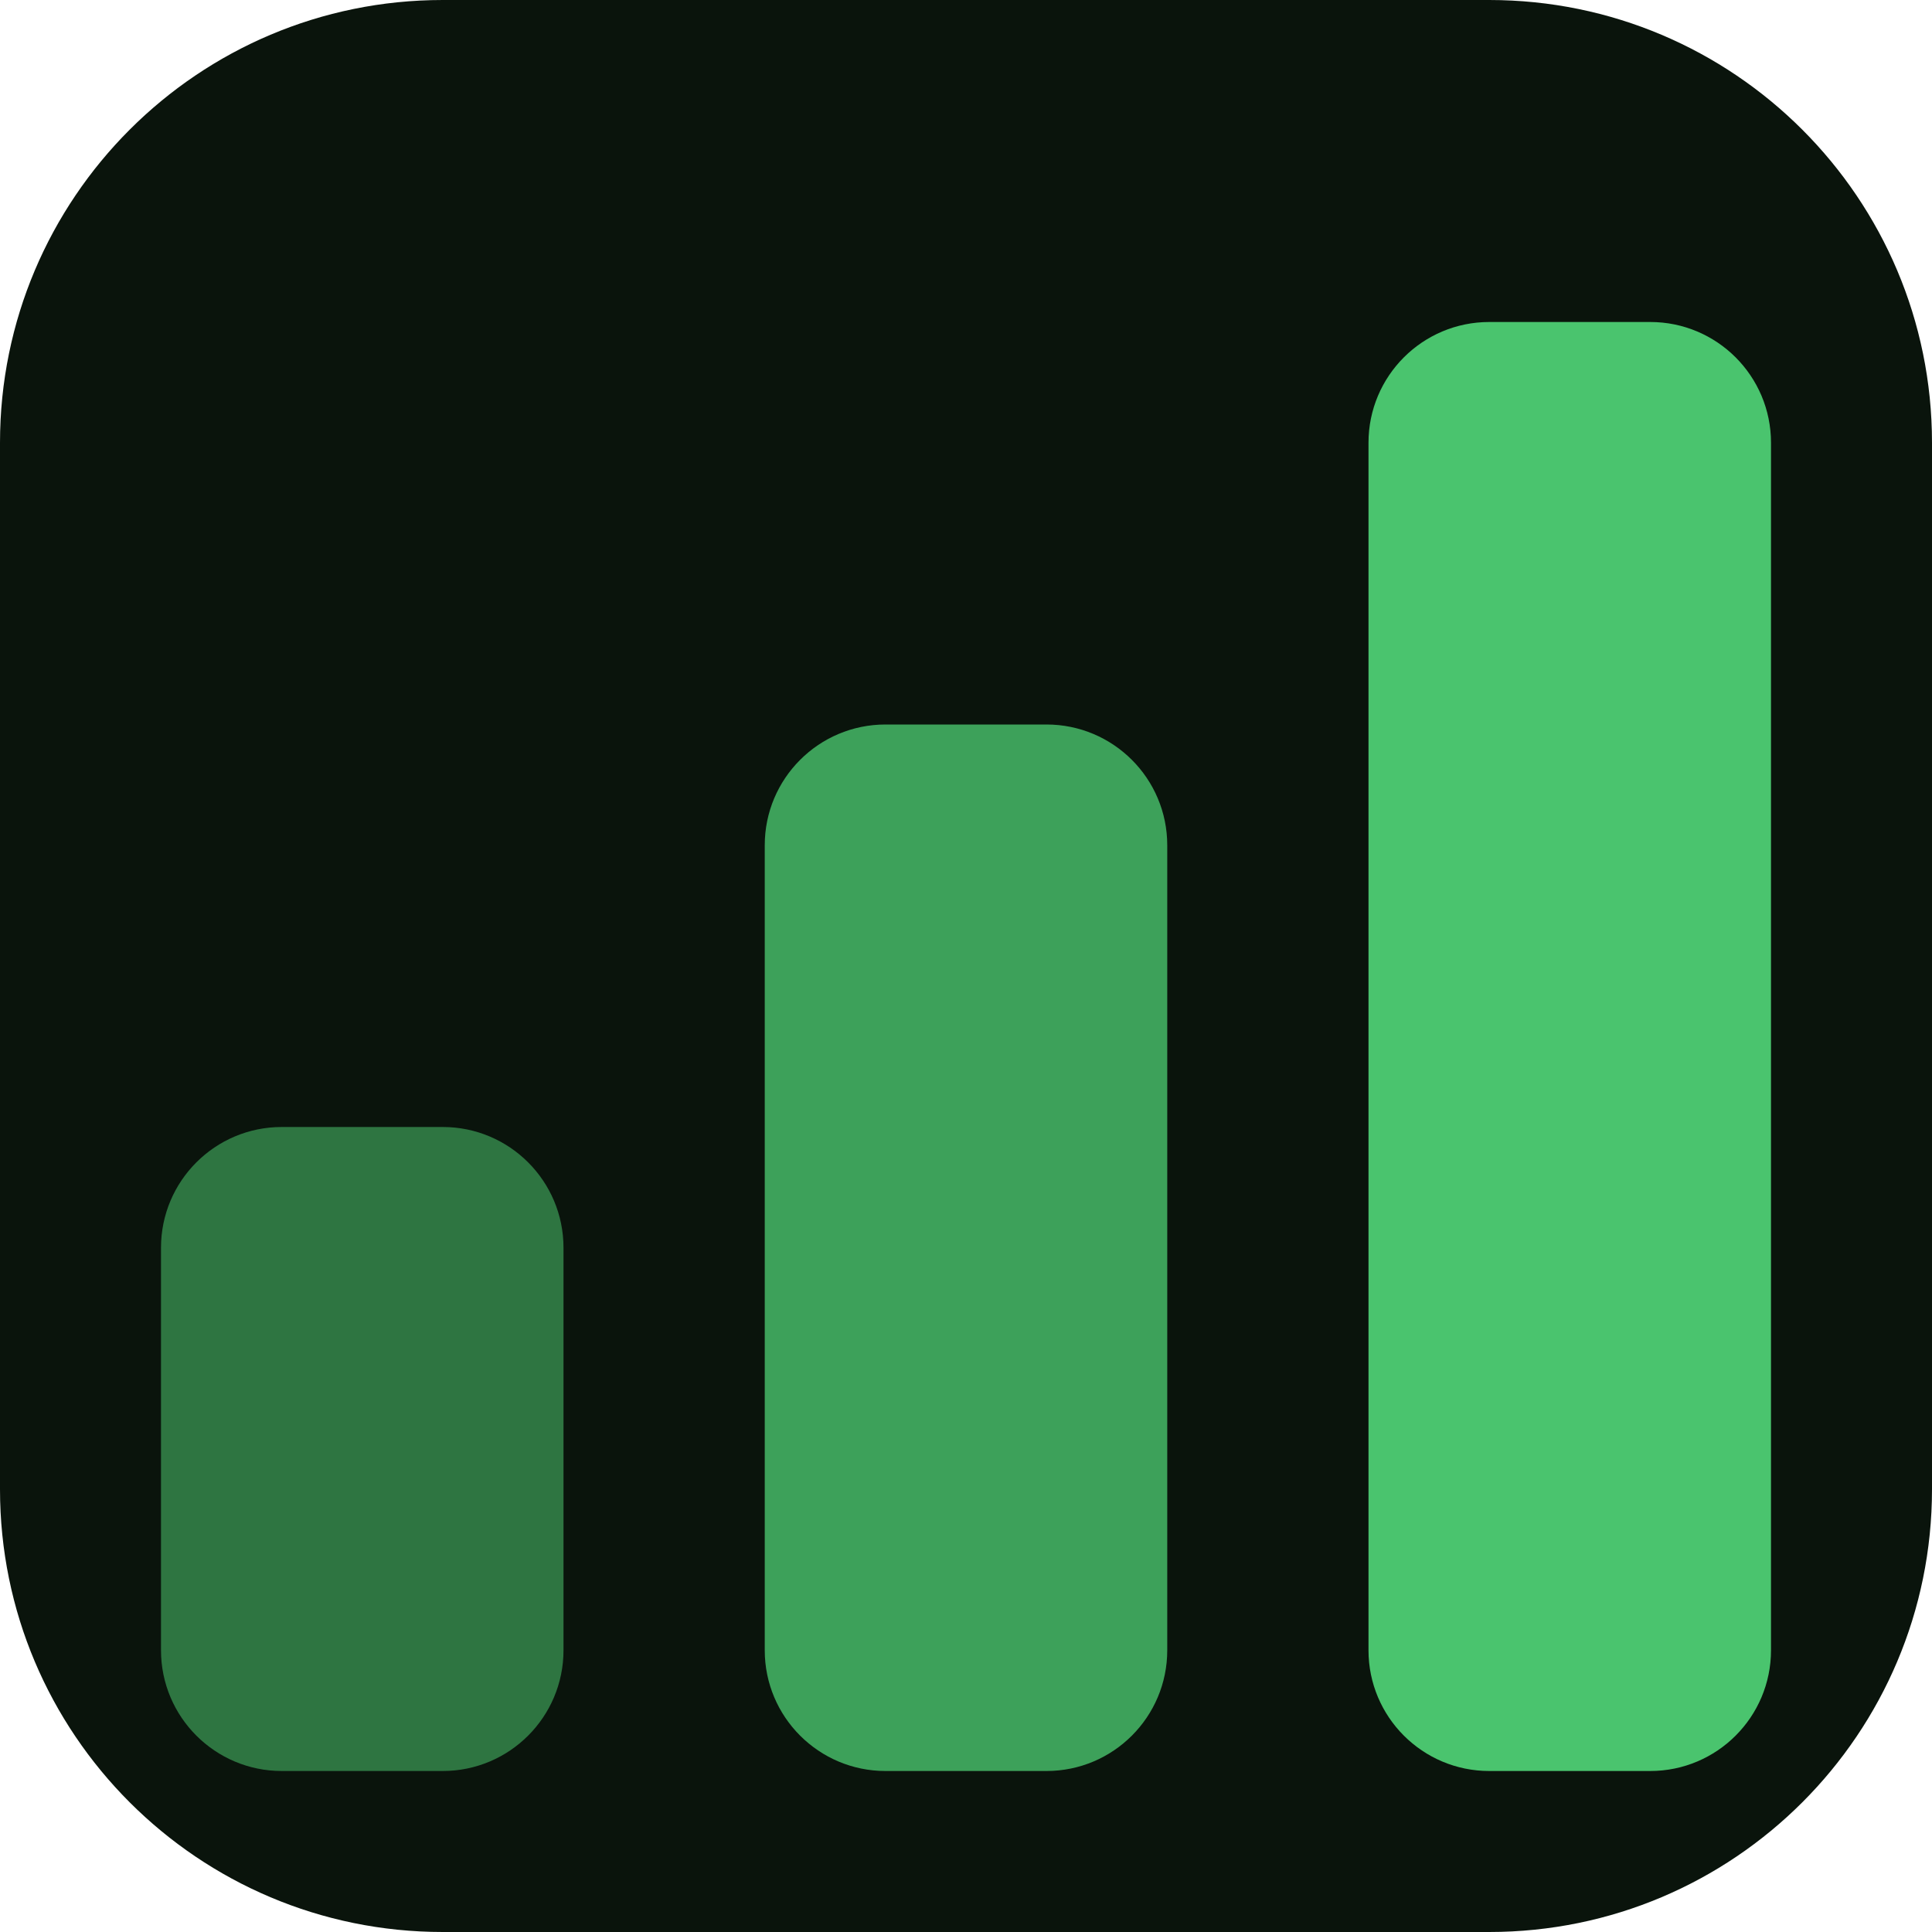
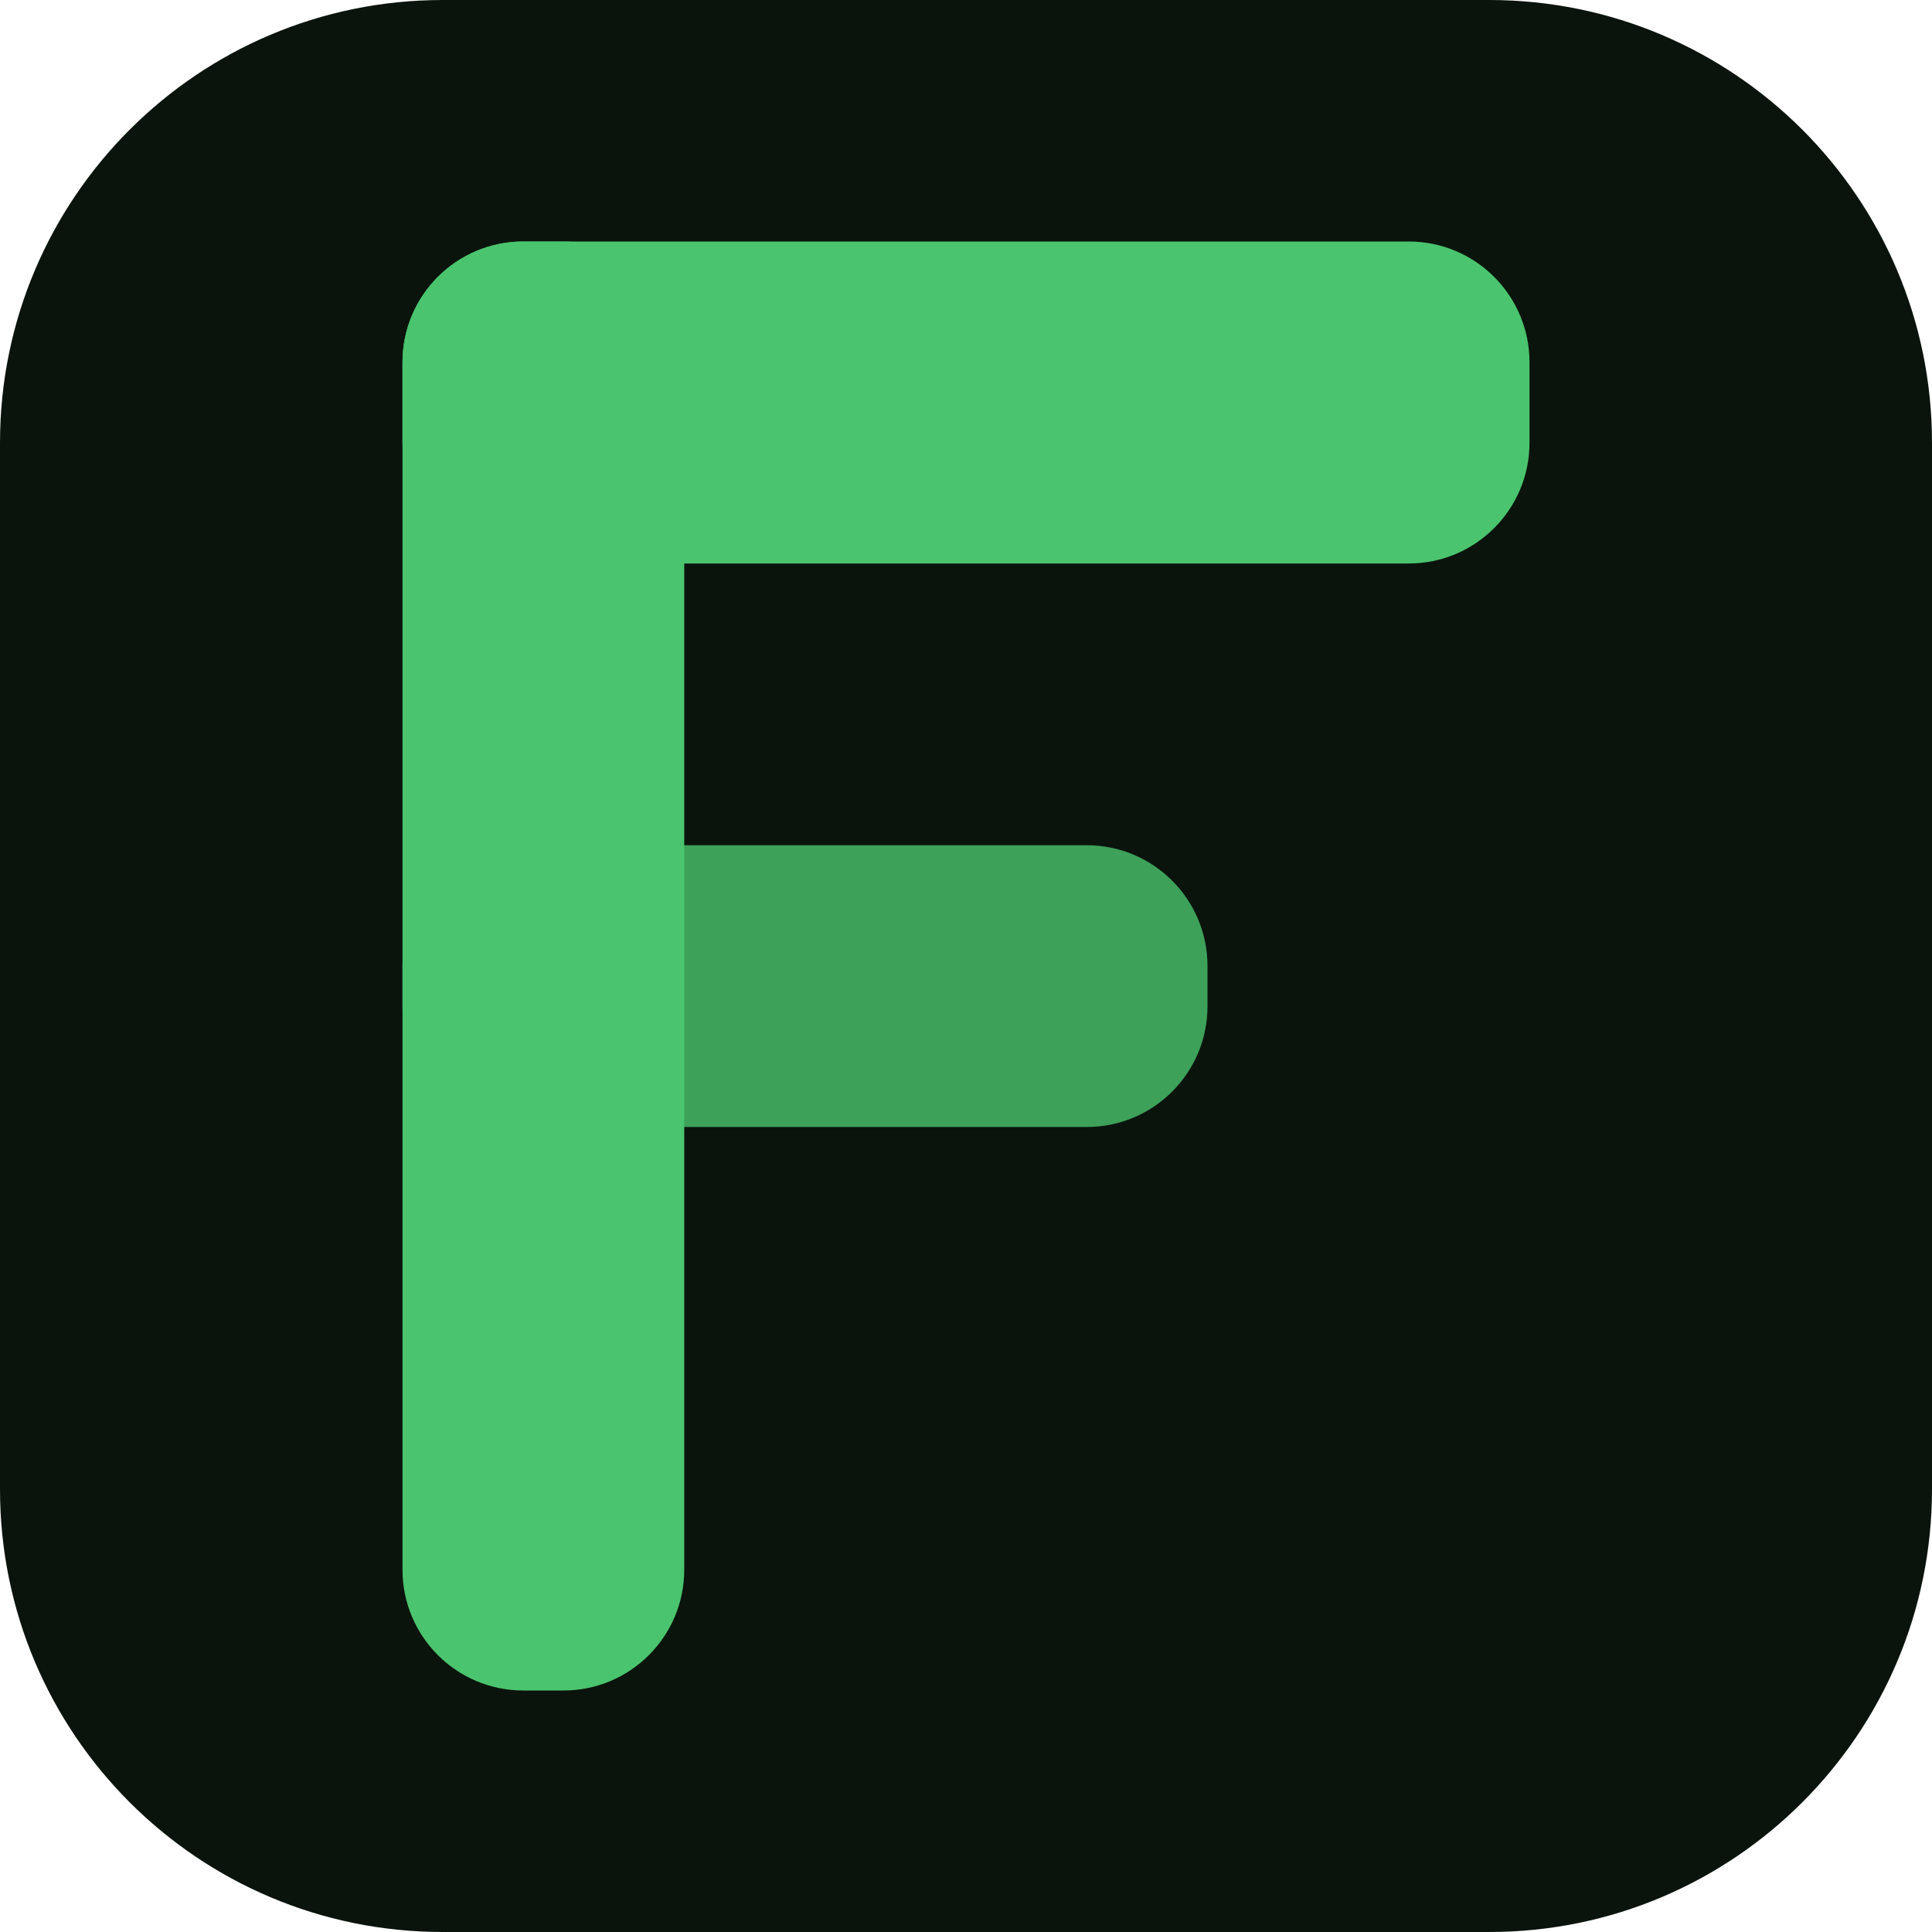
<svg xmlns="http://www.w3.org/2000/svg" viewBox="0 0 24 24" fill="none">
  <rect width="24" height="24" rx="5.5" fill="#0a140c" />
-   <rect x="2" y="14" width="5" height="8" rx="1.5" fill="#4ac46e" opacity="0.55" />
-   <rect x="9.5" y="9" width="5" height="13" rx="1.5" fill="#4ac46e" opacity="0.8" />
-   <rect x="17" y="4" width="5" height="18" rx="1.5" fill="#4ac46e" />
+   <rect x="5" y="3" width="3.5" height="18" rx="1.5" fill="#4ac46e" />
+   <rect x="5" y="3" width="14" height="4" rx="1.5" fill="#4ac46e" />
+   <rect x="5" y="10.5" width="10" height="3.5" rx="1.5" fill="#4ac46e" opacity="0.8" />
</svg>
